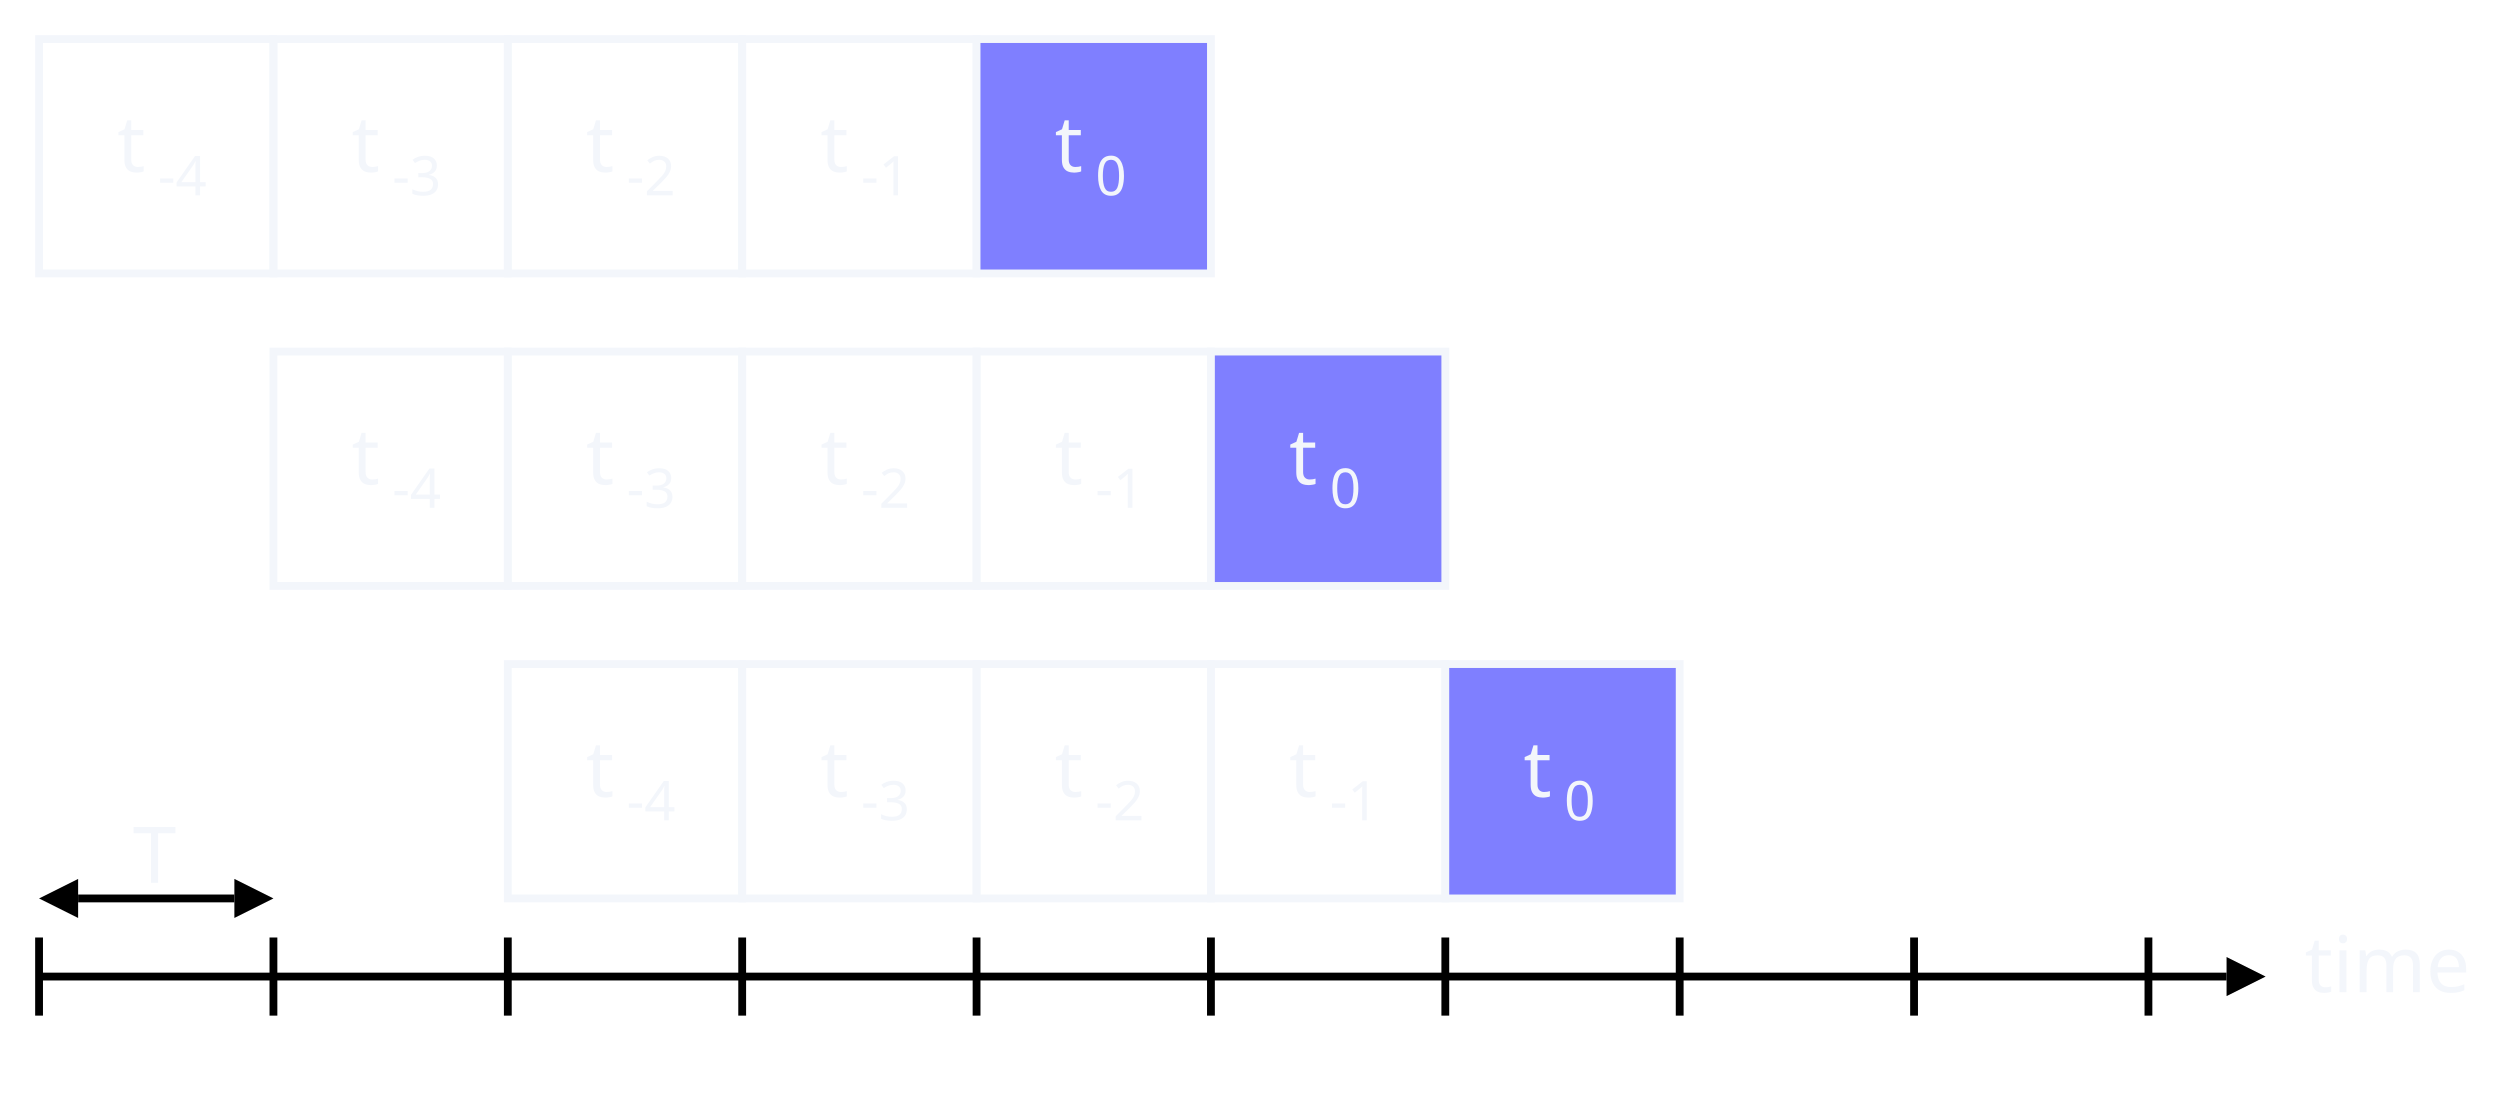
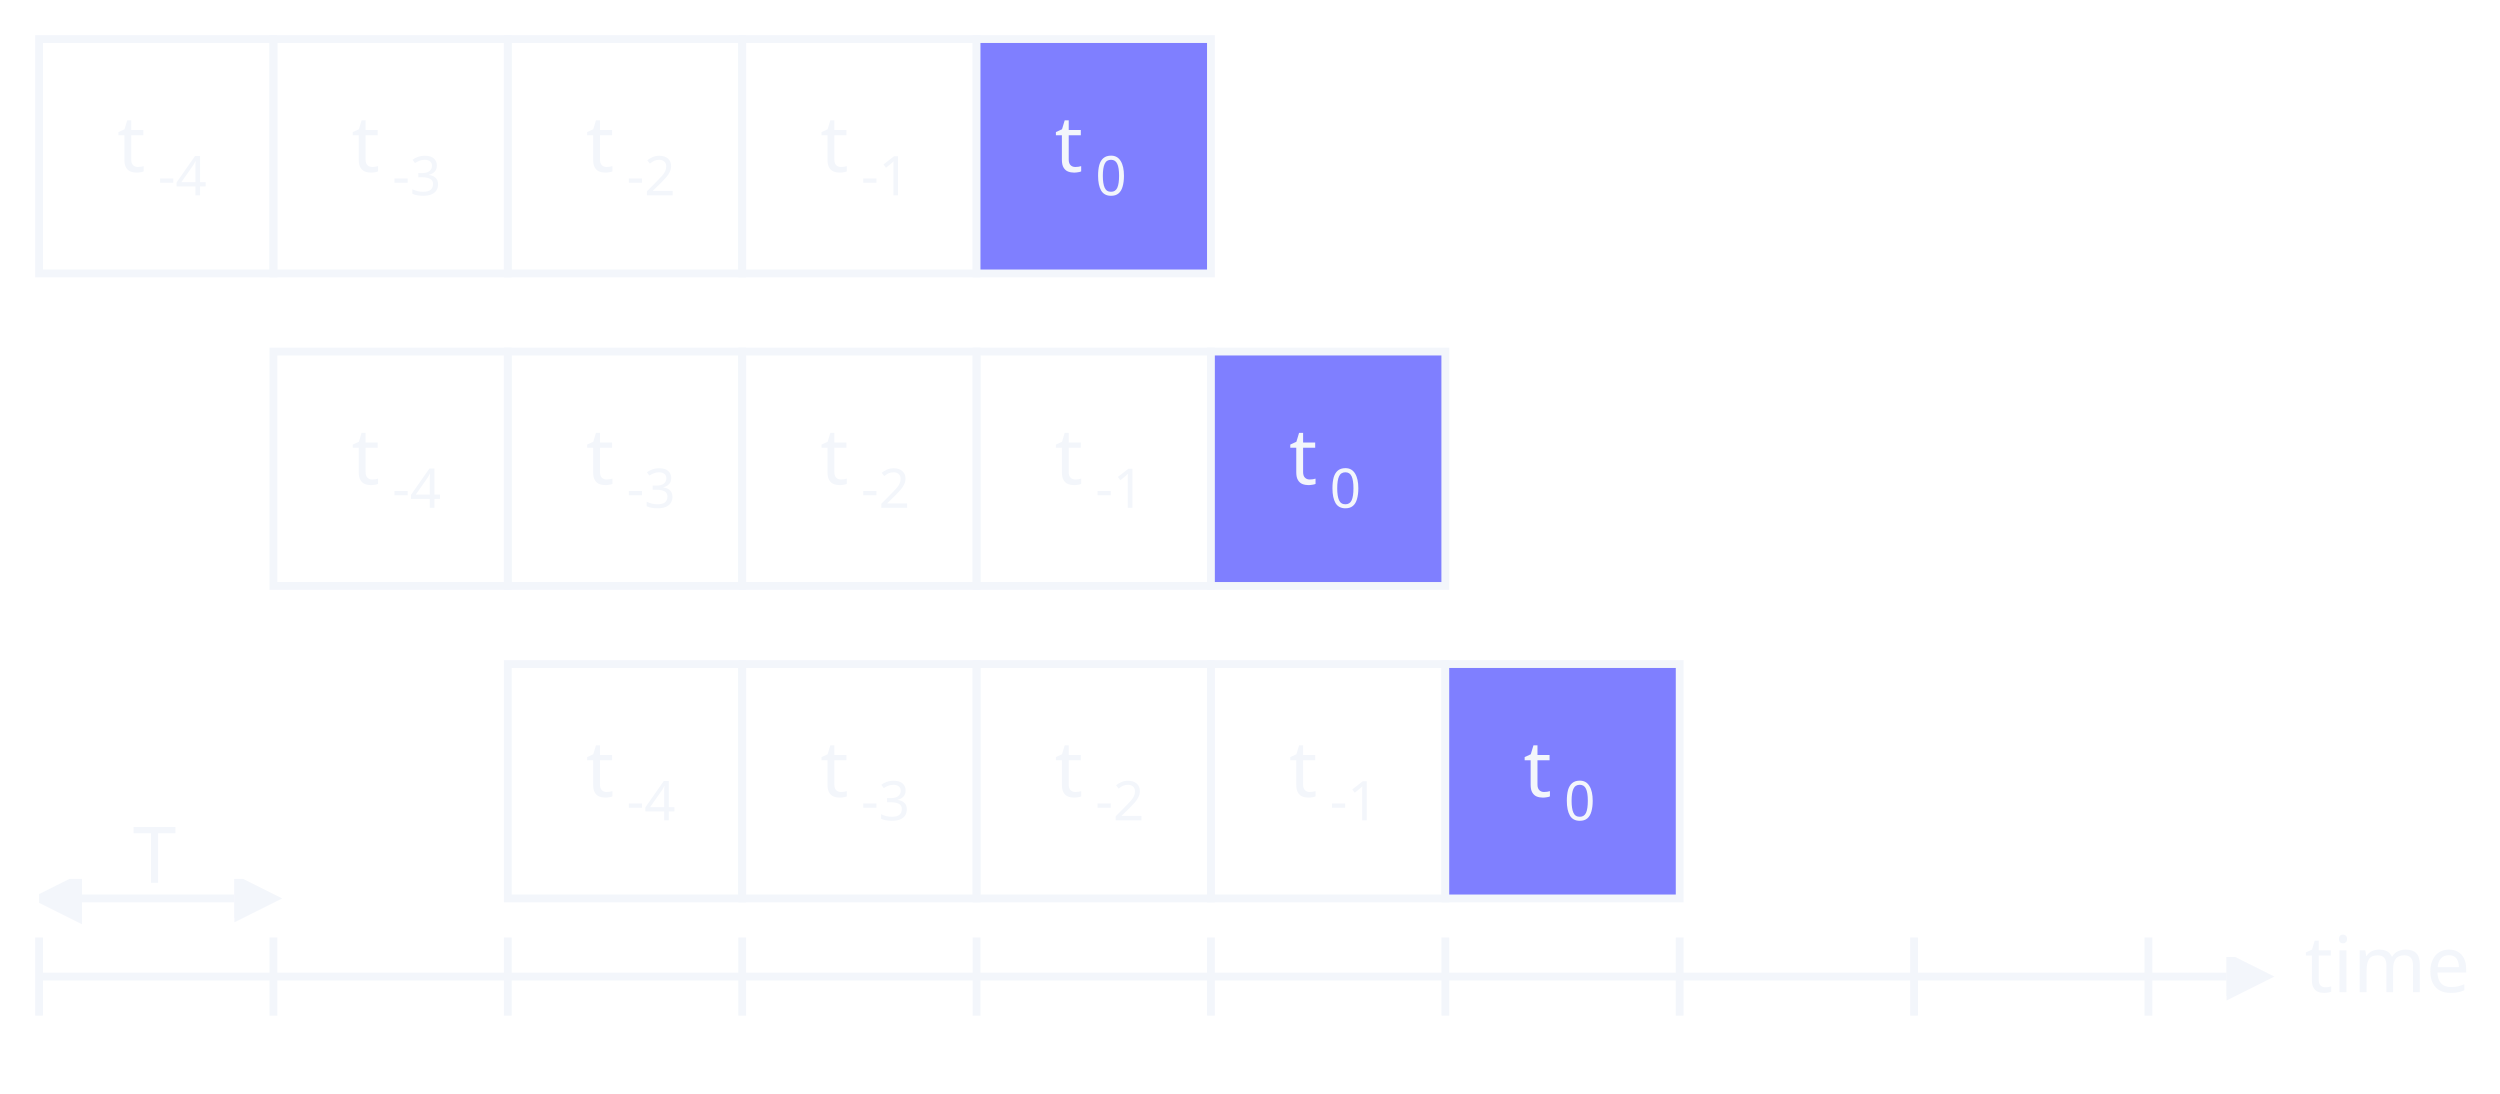
<svg xmlns="http://www.w3.org/2000/svg" viewBox="0 0 320 140" style="color: var(--text, #f3f6fb);">
  <style>
  text { fill: currentColor; font-family: sans-serif; }
    .time {
      font-size:10px;
    }
    .t0 {
      stroke: currentColor;
      fill: blue;
      fill-opacity: 50%;
    }
    .timesub {
      font-size:7px;
    }
    .dlline {
      stroke-width: 1px;
    }
    .dlrect {
      stroke: currentColor;
      stroke-width: 1px;
      fill: rgba(255, 255, 255, 0.12);
    }
  </style>
  <defs>
-     <marker id="arrowhead" markerWidth="10" markerHeight="10" refX="2.5" refY="0">
+     <marker id="arrowhead" markerWidth="10" markerHeight="10" refX="2.5" refY="0" fill="currentColor" stroke="currentColor">
      <polygon points="0,0 5,0 2.5,5 0,0" />
    </marker>
-     <marker id="arrowhead2" markerWidth="10" markerHeight="10" refX="0" refY="2.5">
+     <marker id="arrowhead2" markerWidth="10" markerHeight="10" refX="0" refY="2.5" fill="currentColor" stroke="currentColor">
      <polygon points="0,0 5,2.5 0,5 0,0" />
    </marker>
-     <marker id="arrowhead3" markerWidth="10" markerHeight="10" refX="5" refY="2.5">
+     <marker id="arrowhead3" markerWidth="10" markerHeight="10" refX="5" refY="2.5" fill="currentColor" stroke="currentColor">
      <polygon points="0,2.5 5,0 5,5 0,2.5" />
    </marker>
  </defs>
  <g transform="translate(5,5)">
    <g transform="translate(0,0)">
      <rect class="dlrect" width="30" height="30" />
      <text x="10" y="17" class="time">
        <tspan>
         t
         <tspan dx="-1" dy="3" class="timesub">-4</tspan>
        </tspan>
      </text>
    </g>
    <g transform="translate(30,0)">
      <rect class="dlrect" width="30" height="30" />
      <text x="10" y="17" class="time">
        <tspan>
         t
         <tspan dx="-1" dy="3" class="timesub">-3</tspan>
        </tspan>
      </text>
    </g>
    <g transform="translate(60,0)">
      <rect class="dlrect" width="30" height="30" />
      <text x="10" y="17" class="time">
        <tspan>
         t
         <tspan dx="-1" dy="3" class="timesub">-2</tspan>
        </tspan>
      </text>
    </g>
    <g transform="translate(90,0)">
      <rect class="dlrect" width="30" height="30" />
      <text x="10" y="17" class="time">
        <tspan>
         t
         <tspan dx="-1" dy="3" class="timesub">-1</tspan>
        </tspan>
      </text>
    </g>
    <g transform="translate(120,0)">
      <rect width="30" height="30" class="t0" />
      <text x="10" y="17" class="time">
        <tspan>
         t
         <tspan dx="-1" dy="3" class="timesub">0</tspan>
        </tspan>
      </text>
    </g>
  </g>
  <g transform="translate(35,45)">
    <g transform="translate(0,0)">
      <rect class="dlrect" width="30" height="30" />
      <text x="10" y="17" class="time">
        <tspan>
         t
         <tspan dx="-1" dy="3" class="timesub">-4</tspan>
        </tspan>
      </text>
    </g>
    <g transform="translate(30,0)">
      <rect class="dlrect" width="30" height="30" />
      <text x="10" y="17" class="time">
        <tspan>
         t
         <tspan dx="-1" dy="3" class="timesub">-3</tspan>
        </tspan>
      </text>
    </g>
    <g transform="translate(60,0)">
      <rect class="dlrect" width="30" height="30" />
      <text x="10" y="17" class="time">
        <tspan>
         t
         <tspan dx="-1" dy="3" class="timesub">-2</tspan>
        </tspan>
      </text>
    </g>
    <g transform="translate(90,0)">
      <rect class="dlrect" width="30" height="30" />
      <text x="10" y="17" class="time">
        <tspan>
         t
         <tspan dx="-1" dy="3" class="timesub">-1</tspan>
        </tspan>
      </text>
    </g>
    <g transform="translate(120,0)">
      <rect width="30" height="30" class="t0" />
      <text x="10" y="17" class="time">
        <tspan>
         t
         <tspan dx="-1" dy="3" class="timesub">0</tspan>
        </tspan>
      </text>
    </g>
  </g>
  <g transform="translate(65,85)">
    <g transform="translate(0,0)">
      <rect class="dlrect" width="30" height="30" />
      <text x="10" y="17" class="time">
        <tspan>
         t
         <tspan dx="-1" dy="3" class="timesub">-4</tspan>
        </tspan>
      </text>
    </g>
    <g transform="translate(30,0)">
      <rect class="dlrect" width="30" height="30" />
      <text x="10" y="17" class="time">
        <tspan>
         t
         <tspan dx="-1" dy="3" class="timesub">-3</tspan>
        </tspan>
      </text>
    </g>
    <g transform="translate(60,0)">
      <rect class="dlrect" width="30" height="30" />
      <text x="10" y="17" class="time">
        <tspan>
         t
         <tspan dx="-1" dy="3" class="timesub">-2</tspan>
        </tspan>
      </text>
    </g>
    <g transform="translate(90,0)">
      <rect class="dlrect" width="30" height="30" />
      <text x="10" y="17" class="time">
        <tspan>
         t
         <tspan dx="-1" dy="3" class="timesub">-1</tspan>
        </tspan>
      </text>
    </g>
    <g transform="translate(120,0)">
      <rect width="30" height="30" class="t0" />
      <text x="10" y="17" class="time">
        <tspan>
         t
         <tspan dx="-1" dy="3" class="timesub">0</tspan>
        </tspan>
      </text>
    </g>
  </g>
  <g transform="translate(5,125)">
-     <line class="dlline" x1="0" x2="280" y1="0" y2="0" stroke="black" marker-end="url(#arrowhead2)" />
+     <line class="dlline" x1="0" x2="280" y1="0" y2="0" stroke="currentColor" marker-end="url(#arrowhead2)" />
    <text x="290" y="2" class="time">time</text>
-     <line class="dlline" x1="5" x2="25" y1="-10" y2="-10" stroke="black" marker-start="url(#arrowhead3)" marker-end="url(#arrowhead2)" />
+     <line class="dlline" x1="5" x2="25" y1="-10" y2="-10" stroke="currentColor" marker-start="url(#arrowhead3)" marker-end="url(#arrowhead2)" />
    <text x="12" y="-12" class="time">T</text>
    <g transform="translate(0,-5)">
-       <line class="dlline" x1="0" x2="0" y1="0" y2="10" stroke="black" />
+       <line class="dlline" x1="0" x2="0" y1="0" y2="10" stroke="currentColor" />
    </g>
    <g transform="translate(30,-5)">
-       <line class="dlline" x1="0" x2="0" y1="0" y2="10" stroke="black" />
+       <line class="dlline" x1="0" x2="0" y1="0" y2="10" stroke="currentColor" />
    </g>
    <g transform="translate(60,-5)">
-       <line class="dlline" x1="0" x2="0" y1="0" y2="10" stroke="black" />
+       <line class="dlline" x1="0" x2="0" y1="0" y2="10" stroke="currentColor" />
    </g>
    <g transform="translate(90,-5)">
-       <line class="dlline" x1="0" x2="0" y1="0" y2="10" stroke="black" />
+       <line class="dlline" x1="0" x2="0" y1="0" y2="10" stroke="currentColor" />
    </g>
    <g transform="translate(120,-5)">
-       <line class="dlline" x1="0" x2="0" y1="0" y2="10" stroke="black" />
+       <line class="dlline" x1="0" x2="0" y1="0" y2="10" stroke="currentColor" />
    </g>
    <g transform="translate(150,-5)">
-       <line class="dlline" x1="0" x2="0" y1="0" y2="10" stroke="black" />
+       <line class="dlline" x1="0" x2="0" y1="0" y2="10" stroke="currentColor" />
    </g>
    <g transform="translate(180,-5)">
-       <line class="dlline" x1="0" x2="0" y1="0" y2="10" stroke="black" />
+       <line class="dlline" x1="0" x2="0" y1="0" y2="10" stroke="currentColor" />
    </g>
    <g transform="translate(210,-5)">
-       <line class="dlline" x1="0" x2="0" y1="0" y2="10" stroke="black" />
+       <line class="dlline" x1="0" x2="0" y1="0" y2="10" stroke="currentColor" />
    </g>
    <g transform="translate(240,-5)">
-       <line class="dlline" x1="0" x2="0" y1="0" y2="10" stroke="black" />
+       <line class="dlline" x1="0" x2="0" y1="0" y2="10" stroke="currentColor" />
    </g>
    <g transform="translate(270,-5)">
-       <line class="dlline" x1="0" x2="0" y1="0" y2="10" stroke="black" />
+       <line class="dlline" x1="0" x2="0" y1="0" y2="10" stroke="currentColor" />
    </g>
  </g>
</svg>
